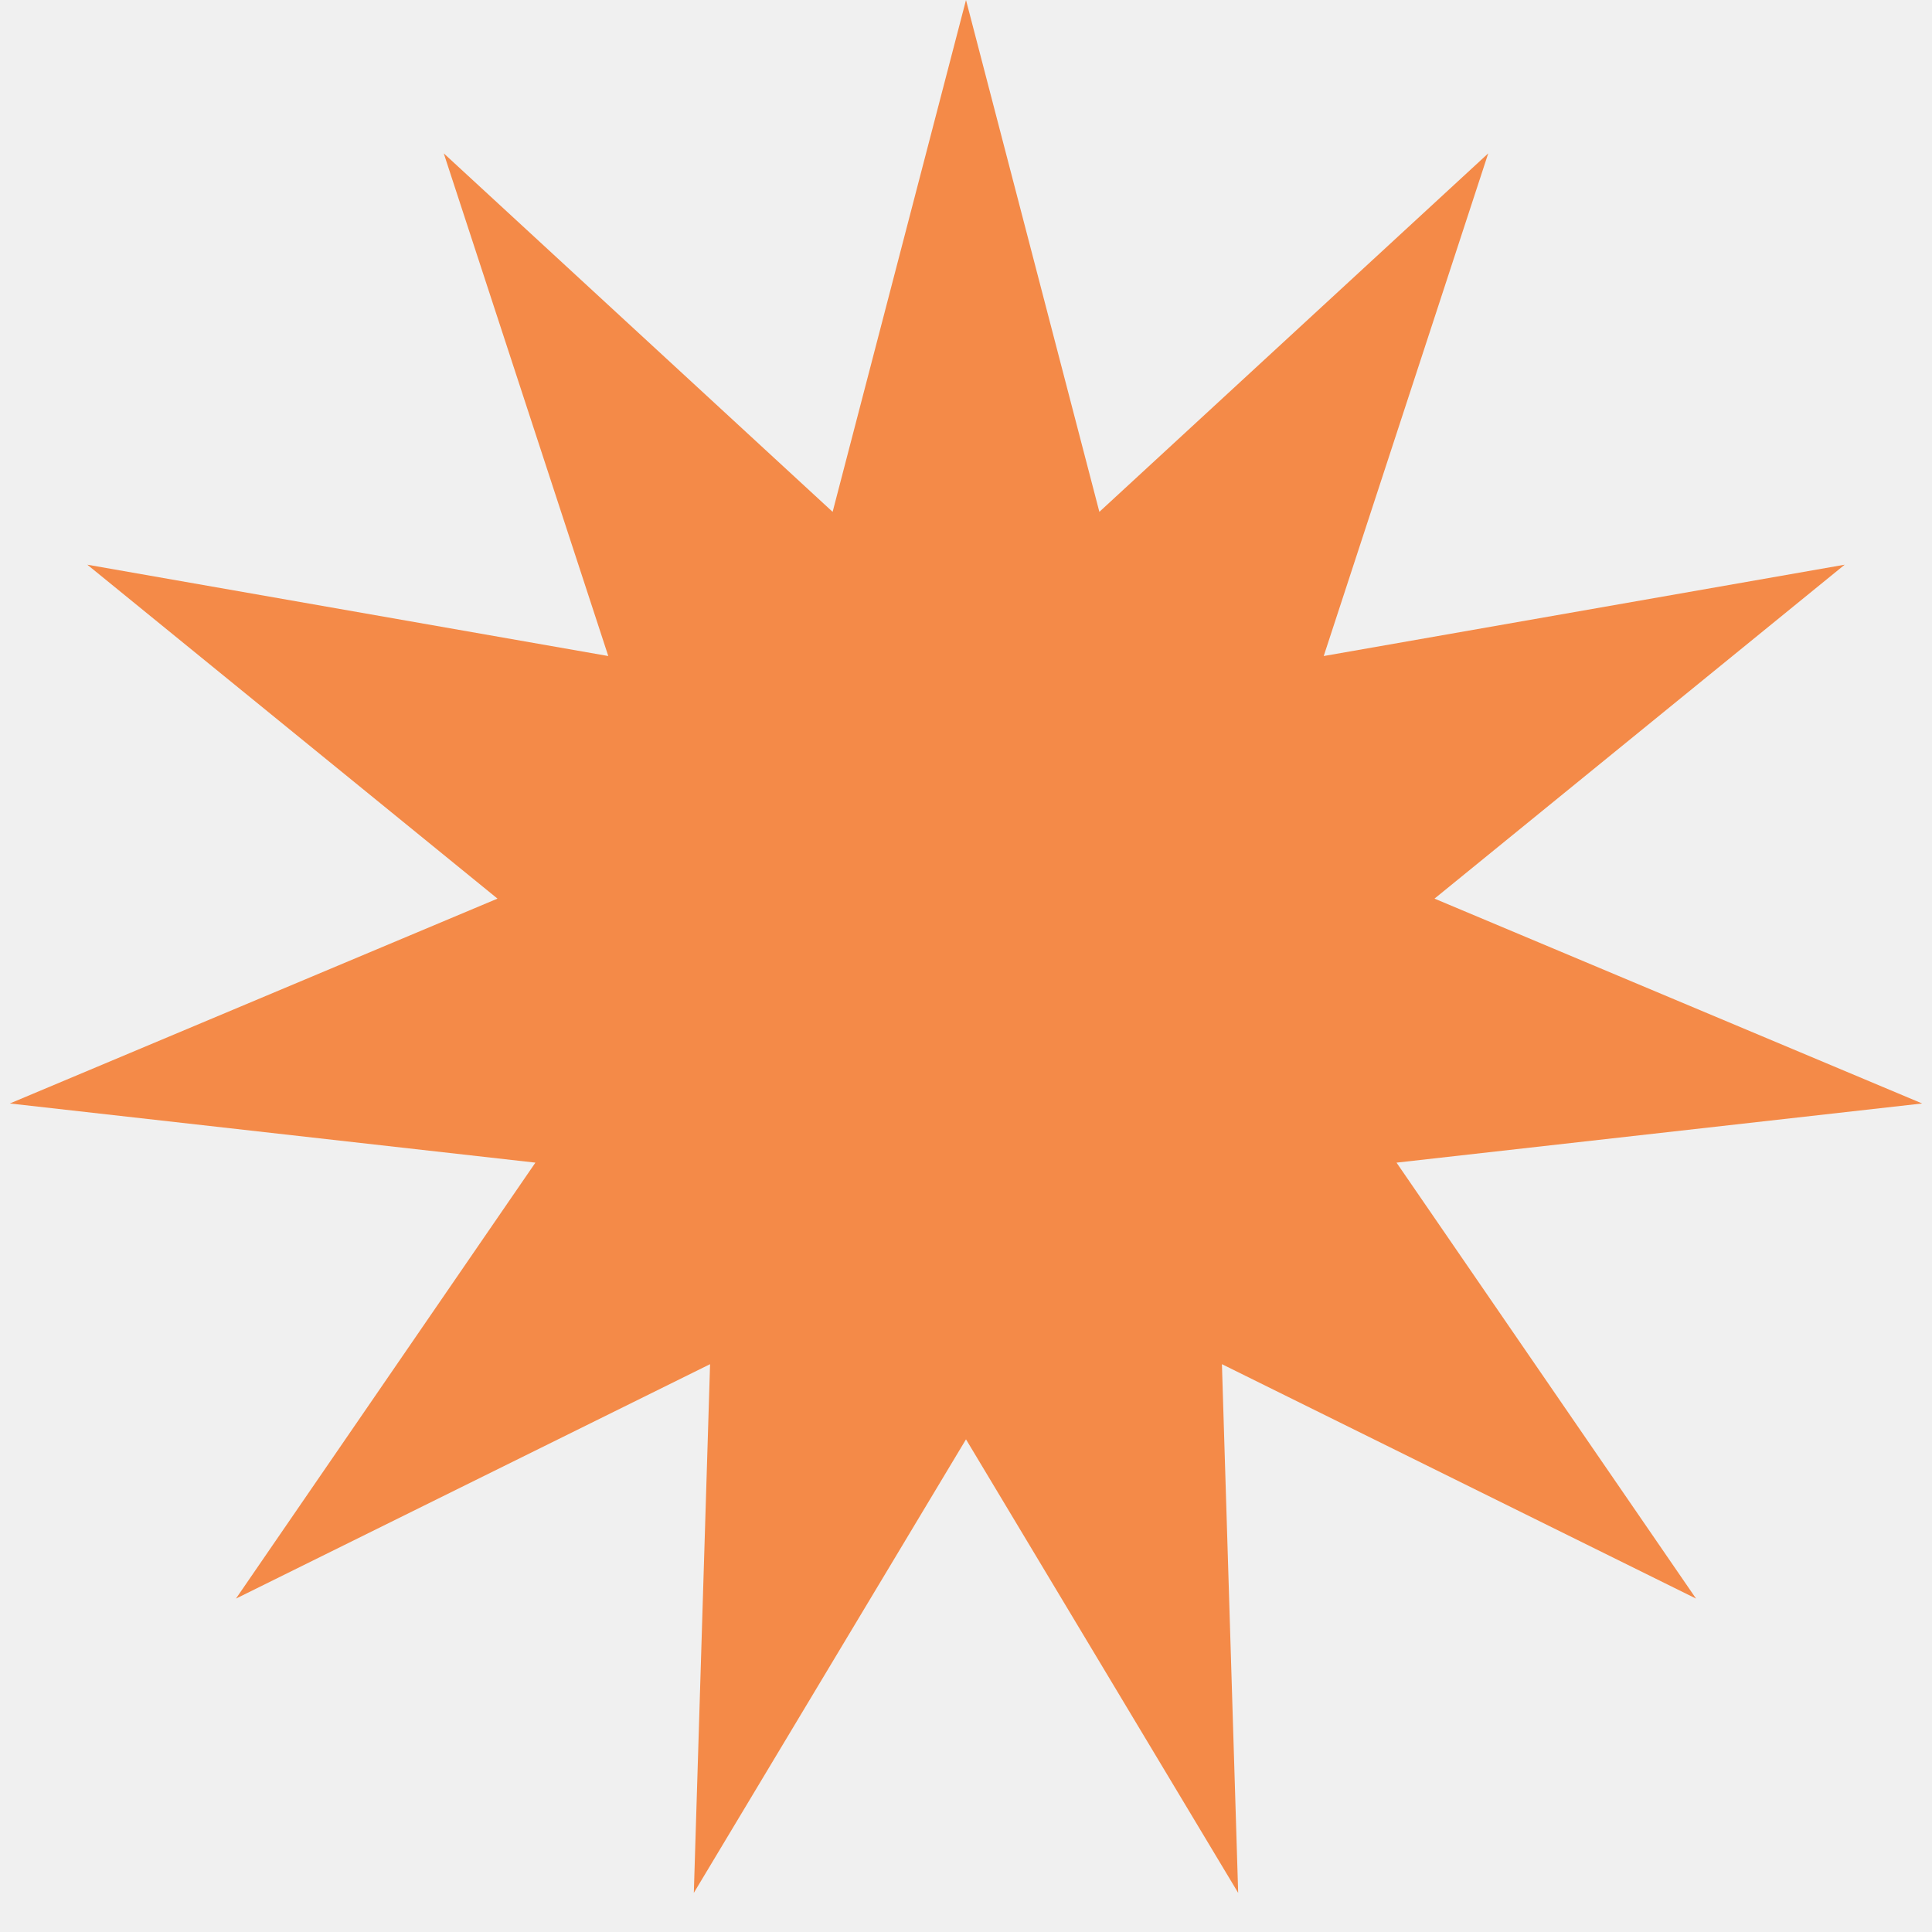
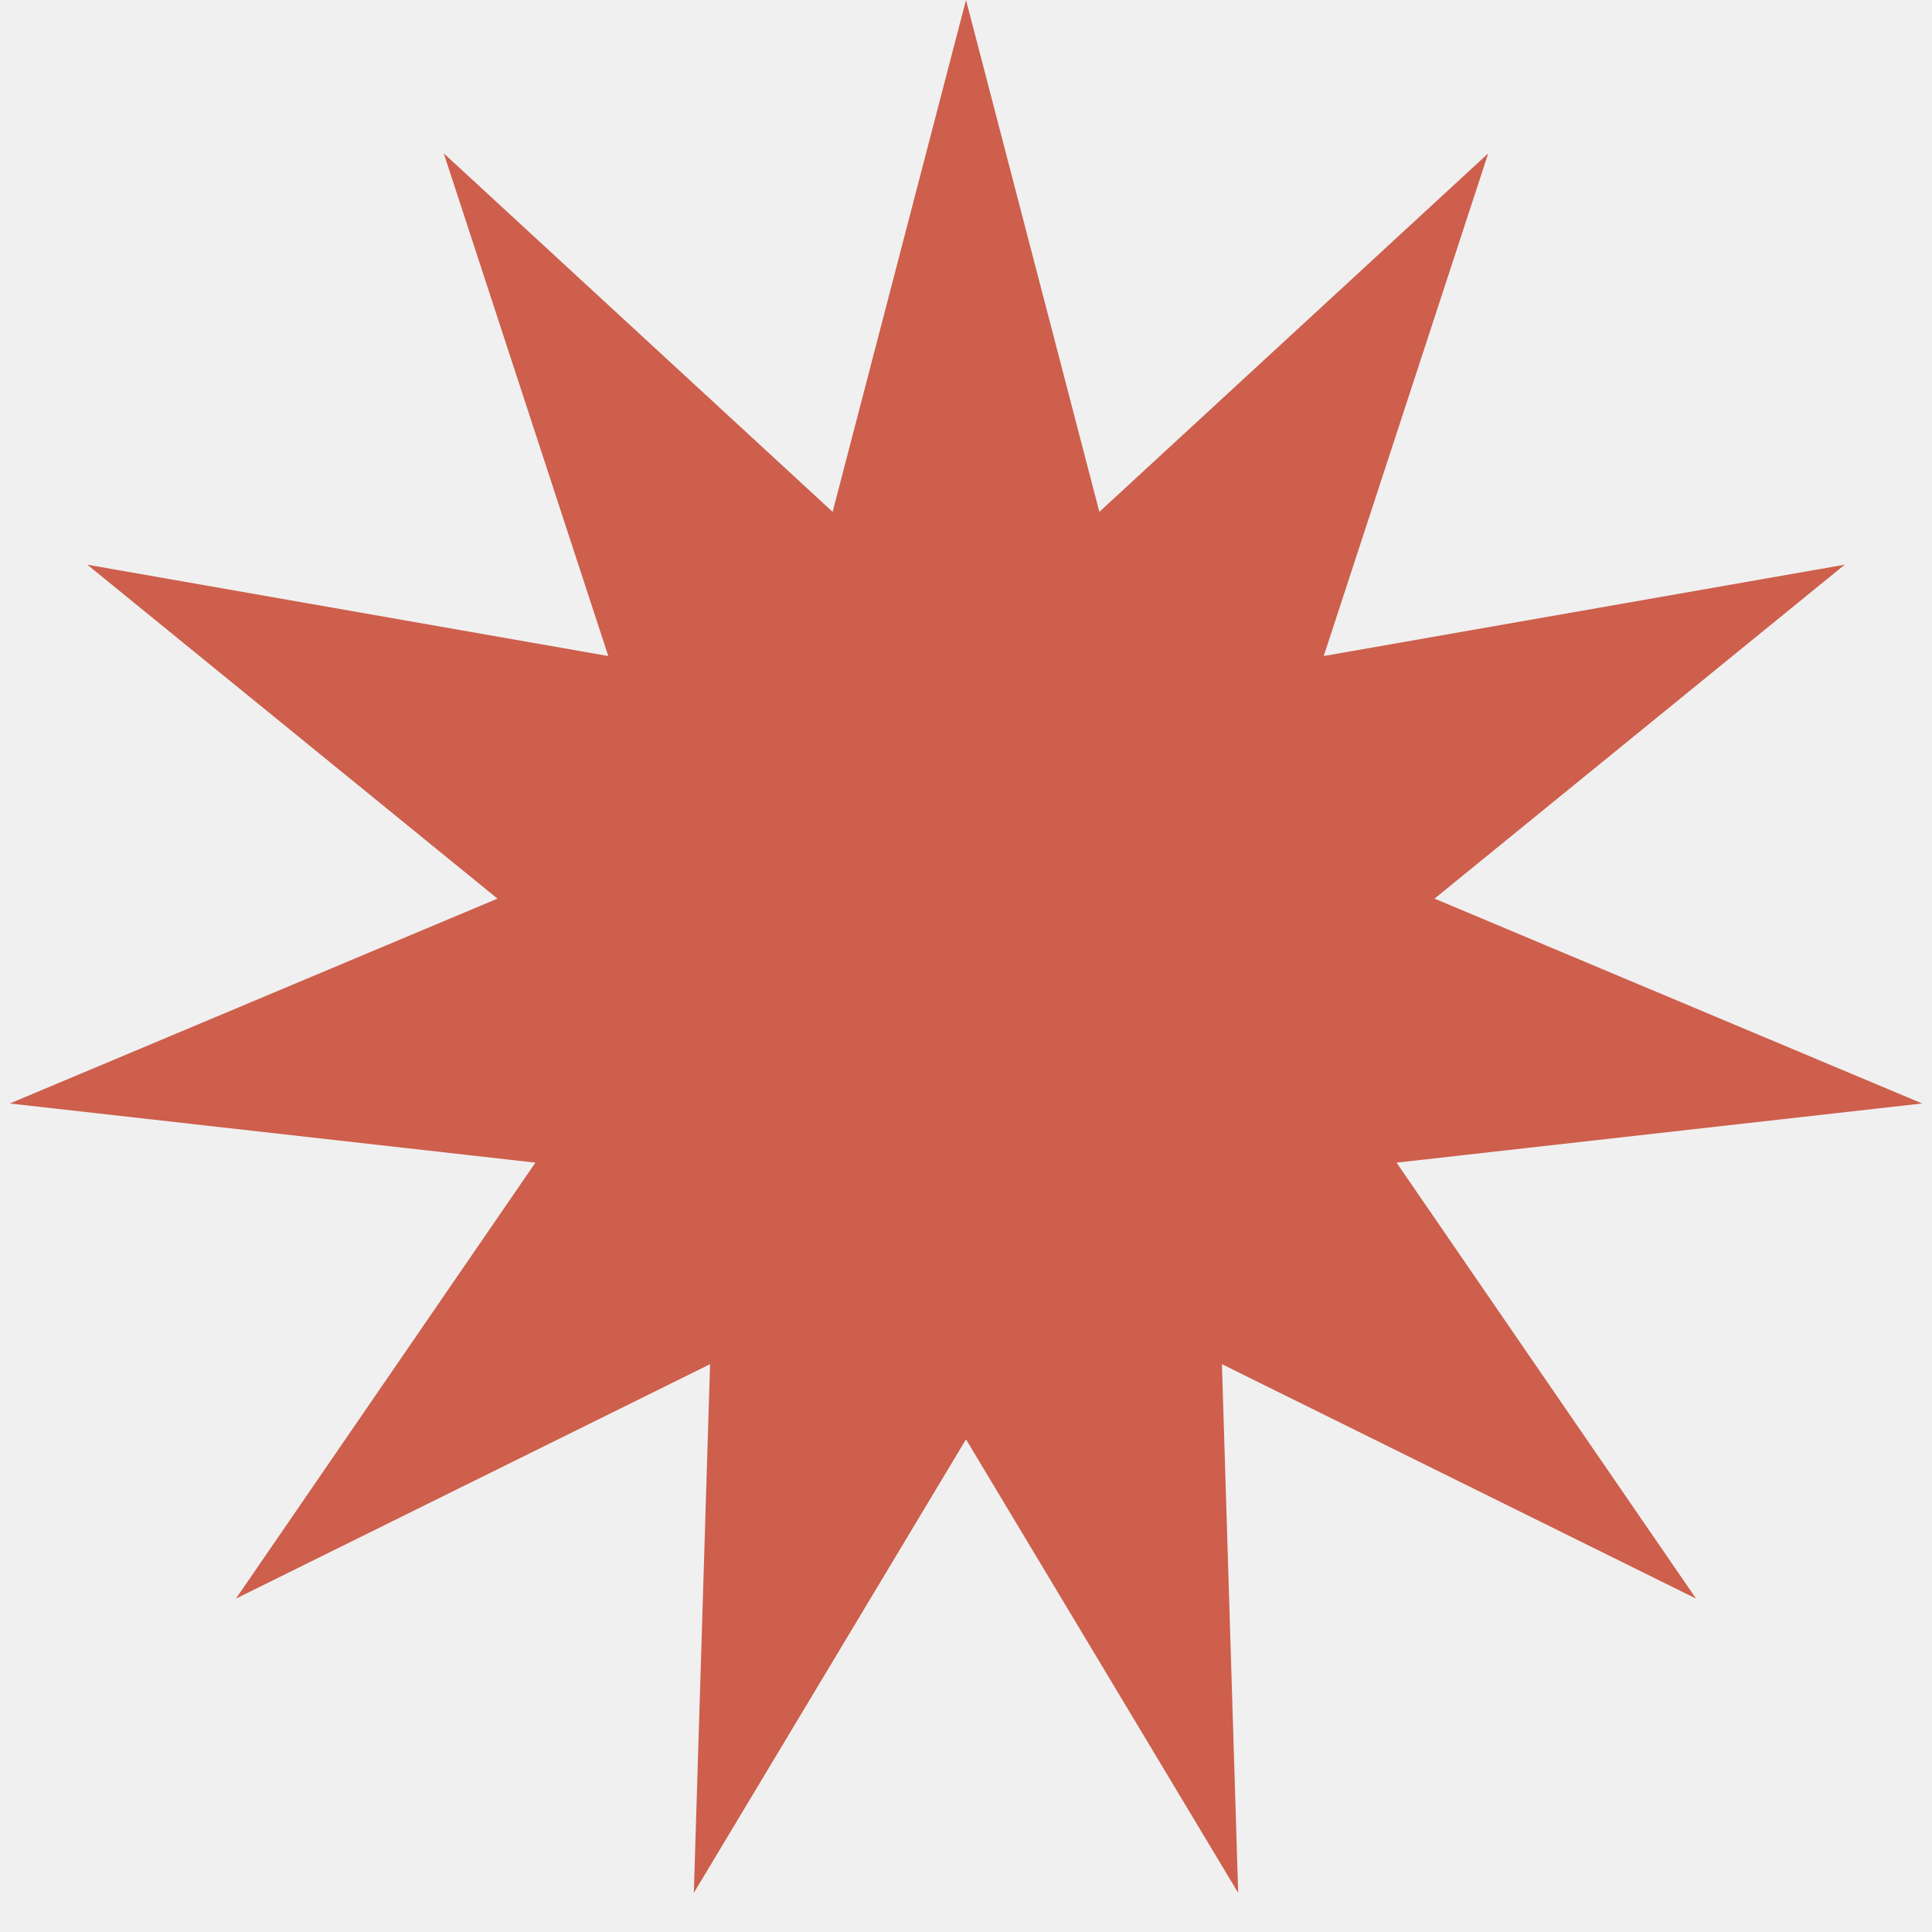
<svg xmlns="http://www.w3.org/2000/svg" width="32" height="32" viewBox="0 0 32 32" fill="none">
  <g clip-path="url(#clip0_93_2461)">
-     <path d="M16 0L18.209 8.478L24.65 2.54L21.925 10.866L30.554 9.353L23.76 14.884L31.837 18.277L23.131 19.257L28.092 26.478L20.239 22.595L20.508 31.352L16 23.84L11.492 31.352L11.761 22.595L3.908 26.478L8.868 19.257L0.163 18.277L8.24 14.884L1.446 9.353L10.075 10.866L7.35 2.54L13.791 8.478L16 0Z" fill="#F48A48" />
+     <path d="M16 0L18.209 8.478L24.65 2.54L21.925 10.866L30.554 9.353L23.76 14.884L31.837 18.277L23.131 19.257L28.092 26.478L20.239 22.595L20.508 31.352L16 23.84L11.492 31.352L11.761 22.595L3.908 26.478L8.868 19.257L0.163 18.277L8.24 14.884L1.446 9.353L10.075 10.866L7.35 2.54L13.791 8.478L16 0Z" fill="#CD5F4C" />
  </g>
  <defs>
    <clipPath id="clip0_93_2461">
      <rect width="32" height="32" fill="white" />
    </clipPath>
  </defs>
</svg>
